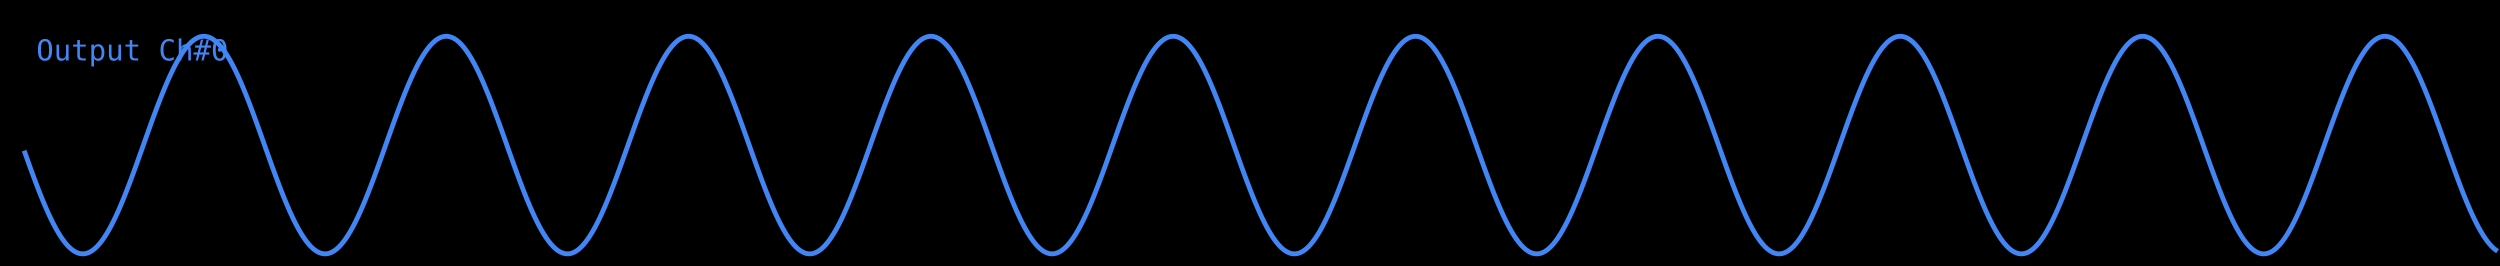
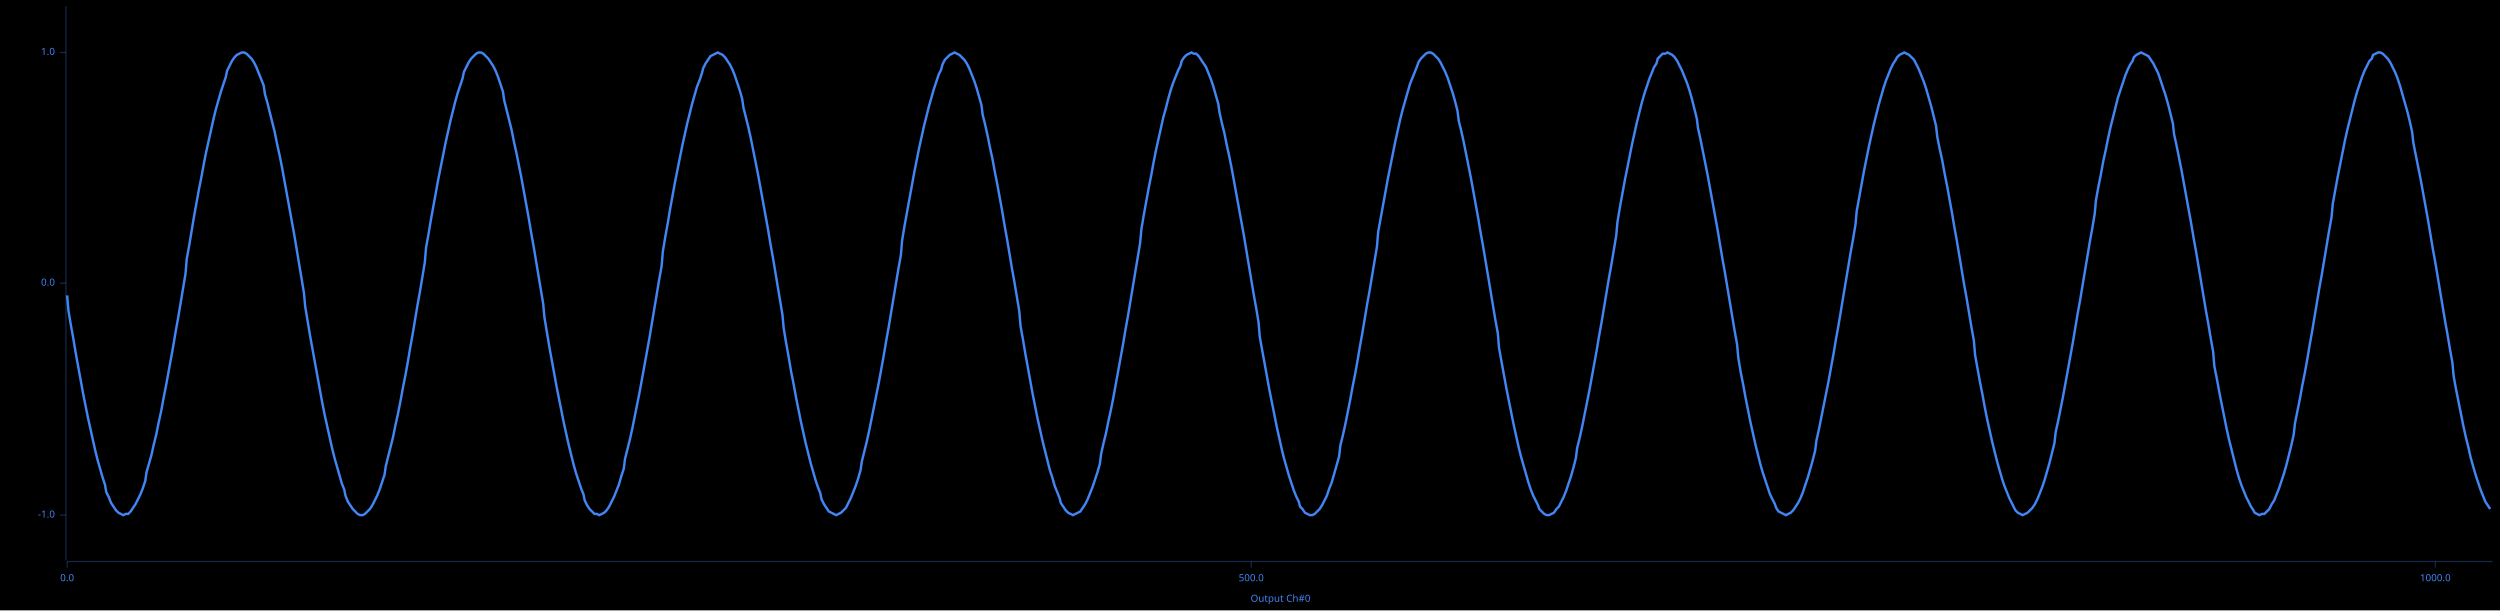
- <svg xmlns="http://www.w3.org/2000/svg" viewBox="-10 -10 1034 110" preserveAspectRatio="none">
-   <rect x="-10" y="-10" width="1044" height="120" fill="black" />
-   <path d="M 0.000,52.315 L 1.000,55.126 L 2.000,57.916 L 3.000,60.676 L 4.000,63.394 L 5.000,66.059 L 6.000,68.661 L 7.000,71.190 L 8.000,73.635 L 9.000,75.988 L 10.000,78.238 L 11.000,80.378 L 12.000,82.398 L 13.000,84.291 L 14.000,86.049 L 15.000,87.666 L 16.000,89.134 L 17.000,90.449 L 18.000,91.605 L 19.000,92.598 L 20.000,93.423 L 21.000,94.077 L 22.000,94.559 L 23.000,94.865 L 24.000,94.995 L 25.000,94.949 L 26.000,94.725 L 27.000,94.326 L 28.000,93.753 L 29.000,93.008 L 30.000,92.094 L 31.000,91.015 L 32.000,89.774 L 33.000,88.378 L 34.000,86.830 L 35.000,85.138 L 36.000,83.308 L 37.000,81.346 L 38.000,79.262 L 39.000,77.063 L 40.000,74.757 L 41.000,72.355 L 42.000,69.864 L 43.000,67.295 L 44.000,64.659 L 45.000,61.964 L 46.000,59.223 L 47.000,56.446 L 48.000,53.643 L 49.000,50.826 L 50.000,48.005 L 51.000,45.193 L 52.000,42.399 L 53.000,39.636 L 54.000,36.913 L 55.000,34.241 L 56.000,31.631 L 57.000,29.094 L 58.000,26.638 L 59.000,24.275 L 60.000,22.012 L 61.000,19.859 L 62.000,17.825 L 63.000,15.918 L 64.000,14.144 L 65.000,12.511 L 66.000,11.025 L 67.000,9.692 L 68.000,8.518 L 69.000,7.507 L 70.000,6.662 L 71.000,5.988 L 72.000,5.487 L 73.000,5.161 L 74.000,5.011 L 75.000,5.037 L 76.000,5.241 L 77.000,5.620 L 78.000,6.173 L 79.000,6.899 L 80.000,7.794 L 81.000,8.855 L 82.000,10.077 L 83.000,11.456 L 84.000,12.987 L 85.000,14.663 L 86.000,16.478 L 87.000,18.425 L 88.000,20.495 L 89.000,22.682 L 90.000,24.976 L 91.000,27.368 L 92.000,29.849 L 93.000,32.409 L 94.000,35.039 L 95.000,37.727 L 96.000,40.464 L 97.000,43.237 L 98.000,46.038 L 99.000,48.854 L 100.000,51.674 L 101.000,54.488 L 102.000,57.285 L 103.000,60.052 L 104.000,62.781 L 105.000,65.459 L 106.000,68.076 L 107.000,70.622 L 108.000,73.087 L 109.000,75.462 L 110.000,77.736 L 111.000,79.902 L 112.000,81.950 L 113.000,83.872 L 114.000,85.662 L 115.000,87.311 L 116.000,88.814 L 117.000,90.164 L 118.000,91.357 L 119.000,92.387 L 120.000,93.250 L 121.000,93.944 L 122.000,94.465 L 123.000,94.811 L 124.000,94.981 L 125.000,94.975 L 126.000,94.792 L 127.000,94.432 L 128.000,93.899 L 129.000,93.192 L 130.000,92.317 L 131.000,91.274 L 132.000,90.070 L 133.000,88.708 L 134.000,87.195 L 135.000,85.535 L 136.000,83.735 L 137.000,81.803 L 138.000,79.746 L 139.000,77.572 L 140.000,75.290 L 141.000,72.908 L 142.000,70.437 L 143.000,67.885 L 144.000,65.263 L 145.000,62.581 L 146.000,59.850 L 147.000,57.079 L 148.000,54.281 L 149.000,51.466 L 150.000,48.646 L 151.000,45.831 L 152.000,43.032 L 153.000,40.260 L 154.000,37.527 L 155.000,34.843 L 156.000,32.218 L 157.000,29.663 L 158.000,27.188 L 159.000,24.803 L 160.000,22.517 L 161.000,20.338 L 162.000,18.277 L 163.000,16.339 L 164.000,14.535 L 165.000,12.869 L 166.000,11.349 L 167.000,9.981 L 168.000,8.771 L 169.000,7.722 L 170.000,6.839 L 171.000,6.126 L 172.000,5.586 L 173.000,5.220 L 174.000,5.029 L 175.000,5.016 L 176.000,5.179 L 177.000,5.518 L 178.000,6.032 L 179.000,6.719 L 180.000,7.576 L 181.000,8.599 L 182.000,9.785 L 183.000,11.129 L 184.000,12.626 L 185.000,14.270 L 186.000,16.054 L 187.000,17.971 L 188.000,20.014 L 189.000,22.175 L 190.000,24.446 L 191.000,26.817 L 192.000,29.278 L 193.000,31.822 L 194.000,34.436 L 195.000,37.112 L 196.000,39.838 L 197.000,42.605 L 198.000,45.400 L 199.000,48.213 L 200.000,51.034 L 201.000,53.850 L 202.000,56.652 L 203.000,59.427 L 204.000,62.165 L 205.000,64.855 L 206.000,67.487 L 207.000,70.050 L 208.000,72.535 L 209.000,74.931 L 210.000,77.229 L 211.000,79.420 L 212.000,81.495 L 213.000,83.447 L 214.000,85.268 L 215.000,86.949 L 216.000,88.486 L 217.000,89.871 L 218.000,91.100 L 219.000,92.167 L 220.000,93.069 L 221.000,93.801 L 222.000,94.362 L 223.000,94.748 L 224.000,94.958 L 225.000,94.992 L 226.000,94.849 L 227.000,94.529 L 228.000,94.035 L 229.000,93.368 L 230.000,92.530 L 231.000,91.525 L 232.000,90.358 L 233.000,89.031 L 234.000,87.551 L 235.000,85.924 L 236.000,84.156 L 237.000,82.253 L 238.000,80.224 L 239.000,78.076 L 240.000,75.817 L 241.000,73.458 L 242.000,71.006 L 243.000,68.471 L 244.000,65.864 L 245.000,63.195 L 246.000,60.474 L 247.000,57.711 L 248.000,54.919 L 249.000,52.107 L 250.000,49.287 L 251.000,46.469 L 252.000,43.666 L 253.000,40.887 L 254.000,38.144 L 255.000,35.448 L 256.000,32.809 L 257.000,30.237 L 258.000,27.743 L 259.000,25.337 L 260.000,23.027 L 261.000,20.823 L 262.000,18.734 L 263.000,16.768 L 264.000,14.933 L 265.000,13.235 L 266.000,11.681 L 267.000,10.278 L 268.000,9.032 L 269.000,7.946 L 270.000,7.025 L 271.000,6.273 L 272.000,5.693 L 273.000,5.287 L 274.000,5.057 L 275.000,5.003 L 276.000,5.126 L 277.000,5.426 L 278.000,5.900 L 279.000,6.548 L 280.000,7.366 L 281.000,8.352 L 282.000,9.502 L 283.000,10.810 L 284.000,12.273 L 285.000,13.884 L 286.000,15.637 L 287.000,17.524 L 288.000,19.540 L 289.000,21.675 L 290.000,23.921 L 291.000,26.270 L 292.000,28.711 L 293.000,31.237 L 294.000,33.836 L 295.000,36.499 L 296.000,39.215 L 297.000,41.973 L 298.000,44.763 L 299.000,47.573 L 300.000,50.393 L 301.000,53.211 L 302.000,56.017 L 303.000,58.799 L 304.000,61.547 L 305.000,64.249 L 306.000,66.895 L 307.000,69.475 L 308.000,71.978 L 309.000,74.395 L 310.000,76.716 L 311.000,78.932 L 312.000,81.034 L 313.000,83.015 L 314.000,84.866 L 315.000,86.580 L 316.000,88.150 L 317.000,89.570 L 318.000,90.835 L 319.000,91.939 L 320.000,92.879 L 321.000,93.650 L 322.000,94.250 L 323.000,94.676 L 324.000,94.926 L 325.000,95.000 L 326.000,94.897 L 327.000,94.617 L 328.000,94.163 L 329.000,93.535 L 330.000,92.735 L 331.000,91.768 L 332.000,90.637 L 333.000,89.346 L 334.000,87.901 L 335.000,86.307 L 336.000,84.570 L 337.000,82.697 L 338.000,80.696 L 339.000,78.574 L 340.000,76.340 L 341.000,74.002 L 342.000,71.570 L 343.000,69.054 L 344.000,66.462 L 345.000,63.806 L 346.000,61.096 L 347.000,58.342 L 348.000,55.555 L 349.000,52.747 L 350.000,49.927 L 351.000,47.108 L 352.000,44.301 L 353.000,41.515 L 354.000,38.763 L 355.000,36.056 L 356.000,33.403 L 357.000,30.815 L 358.000,28.302 L 359.000,25.875 L 360.000,23.543 L 361.000,21.314 L 362.000,19.198 L 363.000,17.204 L 364.000,15.338 L 365.000,13.608 L 366.000,12.021 L 367.000,10.584 L 368.000,9.301 L 369.000,8.178 L 370.000,7.220 L 371.000,6.429 L 372.000,5.810 L 373.000,5.364 L 374.000,5.094 L 375.000,5.000 L 376.000,5.083 L 377.000,5.342 L 378.000,5.777 L 379.000,6.386 L 380.000,7.166 L 381.000,8.114 L 382.000,9.227 L 383.000,10.499 L 384.000,11.928 L 385.000,13.505 L 386.000,15.226 L 387.000,17.084 L 388.000,19.071 L 389.000,21.180 L 390.000,23.401 L 391.000,25.727 L 392.000,28.149 L 393.000,30.656 L 394.000,33.240 L 395.000,35.889 L 396.000,38.594 L 397.000,41.343 L 398.000,44.127 L 399.000,46.934 L 400.000,49.752 L 401.000,52.572 L 402.000,55.381 L 403.000,58.170 L 404.000,60.926 L 405.000,63.639 L 406.000,66.299 L 407.000,68.895 L 408.000,71.416 L 409.000,73.854 L 410.000,76.198 L 411.000,78.438 L 412.000,80.567 L 413.000,82.576 L 414.000,84.457 L 415.000,86.203 L 416.000,87.806 L 417.000,89.261 L 418.000,90.561 L 419.000,91.703 L 420.000,92.680 L 421.000,93.490 L 422.000,94.129 L 423.000,94.594 L 424.000,94.884 L 425.000,94.998 L 426.000,94.936 L 427.000,94.696 L 428.000,94.281 L 429.000,93.692 L 430.000,92.932 L 431.000,92.002 L 432.000,90.908 L 433.000,89.653 L 434.000,88.242 L 435.000,86.681 L 436.000,84.976 L 437.000,83.134 L 438.000,81.161 L 439.000,79.066 L 440.000,76.857 L 441.000,74.542 L 442.000,72.131 L 443.000,69.632 L 444.000,67.057 L 445.000,64.415 L 446.000,61.716 L 447.000,58.971 L 448.000,56.191 L 449.000,53.386 L 450.000,50.568 L 451.000,47.748 L 452.000,44.937 L 453.000,42.146 L 454.000,39.385 L 455.000,36.666 L 456.000,34.000 L 457.000,31.396 L 458.000,28.866 L 459.000,26.419 L 460.000,24.064 L 461.000,21.811 L 462.000,19.669 L 463.000,17.646 L 464.000,15.750 L 465.000,13.989 L 466.000,12.369 L 467.000,10.897 L 468.000,9.578 L 469.000,8.419 L 470.000,7.423 L 471.000,6.594 L 472.000,5.935 L 473.000,5.450 L 474.000,5.140 L 475.000,5.006 L 476.000,5.049 L 477.000,5.268 L 478.000,5.663 L 479.000,6.232 L 480.000,6.974 L 481.000,7.884 L 482.000,8.960 L 483.000,10.196 L 484.000,11.590 L 485.000,13.134 L 486.000,14.823 L 487.000,16.650 L 488.000,18.609 L 489.000,20.690 L 490.000,22.887 L 491.000,25.190 L 492.000,27.591 L 493.000,30.080 L 494.000,32.647 L 495.000,35.282 L 496.000,37.975 L 497.000,40.716 L 498.000,43.492 L 499.000,46.295 L 500.000,49.112 L 501.000,51.932 L 502.000,54.745 L 503.000,57.539 L 504.000,60.303 L 505.000,63.028 L 506.000,65.700 L 507.000,68.312 L 508.000,70.851 L 509.000,73.308 L 510.000,75.674 L 511.000,77.939 L 512.000,80.094 L 513.000,82.131 L 514.000,84.042 L 515.000,85.819 L 516.000,87.455 L 517.000,88.944 L 518.000,90.280 L 519.000,91.458 L 520.000,92.473 L 521.000,93.321 L 522.000,93.999 L 523.000,94.504 L 524.000,94.834 L 525.000,94.988 L 526.000,94.965 L 527.000,94.766 L 528.000,94.391 L 529.000,93.841 L 530.000,93.119 L 531.000,92.228 L 532.000,91.171 L 533.000,89.952 L 534.000,88.576 L 535.000,87.049 L 536.000,85.376 L 537.000,83.564 L 538.000,81.620 L 539.000,79.552 L 540.000,77.368 L 541.000,75.076 L 542.000,72.686 L 543.000,70.207 L 544.000,67.648 L 545.000,65.020 L 546.000,62.333 L 547.000,59.598 L 548.000,56.825 L 549.000,54.025 L 550.000,51.209 L 551.000,48.388 L 552.000,45.574 L 553.000,42.777 L 554.000,40.009 L 555.000,37.280 L 556.000,34.600 L 557.000,31.982 L 558.000,29.434 L 559.000,26.967 L 560.000,24.590 L 561.000,22.313 L 562.000,20.145 L 563.000,18.094 L 564.000,16.169 L 565.000,14.376 L 566.000,12.724 L 567.000,11.218 L 568.000,9.864 L 569.000,8.668 L 570.000,7.634 L 571.000,6.767 L 572.000,6.070 L 573.000,5.545 L 574.000,5.195 L 575.000,5.021 L 576.000,5.023 L 577.000,5.203 L 578.000,5.558 L 579.000,6.088 L 580.000,6.790 L 581.000,7.662 L 582.000,8.701 L 583.000,9.902 L 584.000,11.260 L 585.000,12.770 L 586.000,14.427 L 587.000,16.224 L 588.000,18.153 L 589.000,20.207 L 590.000,22.378 L 591.000,24.658 L 592.000,27.038 L 593.000,29.507 L 594.000,32.058 L 595.000,34.678 L 596.000,37.359 L 597.000,40.089 L 598.000,42.859 L 599.000,45.656 L 600.000,48.471 L 601.000,51.292 L 602.000,54.107 L 603.000,56.906 L 604.000,59.679 L 605.000,62.413 L 606.000,65.098 L 607.000,67.724 L 608.000,70.281 L 609.000,72.758 L 610.000,75.145 L 611.000,77.434 L 612.000,79.614 L 613.000,81.679 L 614.000,83.619 L 615.000,85.427 L 616.000,87.096 L 617.000,88.619 L 618.000,89.990 L 619.000,91.204 L 620.000,92.257 L 621.000,93.143 L 622.000,93.860 L 623.000,94.404 L 624.000,94.774 L 625.000,94.969 L 626.000,94.986 L 627.000,94.827 L 628.000,94.491 L 629.000,93.981 L 630.000,93.298 L 631.000,92.445 L 632.000,91.426 L 633.000,90.243 L 634.000,88.902 L 635.000,87.409 L 636.000,85.768 L 637.000,83.987 L 638.000,82.073 L 639.000,80.032 L 640.000,77.874 L 641.000,75.606 L 642.000,73.237 L 643.000,70.778 L 644.000,68.236 L 645.000,65.623 L 646.000,62.948 L 647.000,60.223 L 648.000,57.457 L 649.000,54.663 L 650.000,51.849 L 651.000,49.029 L 652.000,46.212 L 653.000,43.411 L 654.000,40.635 L 655.000,37.896 L 656.000,35.204 L 657.000,32.571 L 658.000,30.006 L 659.000,27.519 L 660.000,25.121 L 661.000,22.821 L 662.000,20.628 L 663.000,18.549 L 664.000,16.595 L 665.000,14.772 L 666.000,13.087 L 667.000,11.547 L 668.000,10.158 L 669.000,8.926 L 670.000,7.855 L 671.000,6.949 L 672.000,6.213 L 673.000,5.649 L 674.000,5.259 L 675.000,5.045 L 676.000,5.007 L 677.000,5.146 L 678.000,5.462 L 679.000,5.952 L 680.000,6.616 L 681.000,7.450 L 682.000,8.451 L 683.000,9.615 L 684.000,10.938 L 685.000,12.414 L 686.000,14.038 L 687.000,15.804 L 688.000,17.703 L 689.000,19.730 L 690.000,21.875 L 691.000,24.131 L 692.000,26.489 L 693.000,28.939 L 694.000,31.472 L 695.000,34.077 L 696.000,36.745 L 697.000,39.466 L 698.000,42.227 L 699.000,45.019 L 700.000,47.831 L 701.000,50.651 L 702.000,53.469 L 703.000,56.273 L 704.000,59.052 L 705.000,61.796 L 706.000,64.493 L 707.000,67.134 L 708.000,69.707 L 709.000,72.203 L 710.000,74.611 L 711.000,76.923 L 712.000,79.129 L 713.000,81.221 L 714.000,83.190 L 715.000,85.028 L 716.000,86.729 L 717.000,88.286 L 718.000,89.692 L 719.000,90.943 L 720.000,92.032 L 721.000,92.956 L 722.000,93.712 L 723.000,94.296 L 724.000,94.706 L 725.000,94.940 L 726.000,94.998 L 727.000,94.878 L 728.000,94.583 L 729.000,94.112 L 730.000,93.468 L 731.000,92.654 L 732.000,91.672 L 733.000,90.526 L 734.000,89.220 L 735.000,87.761 L 736.000,86.154 L 737.000,84.404 L 738.000,82.519 L 739.000,80.507 L 740.000,78.374 L 741.000,76.130 L 742.000,73.784 L 743.000,71.344 L 744.000,68.820 L 745.000,66.222 L 746.000,63.561 L 747.000,60.846 L 748.000,58.088 L 749.000,55.299 L 750.000,52.489 L 751.000,49.670 L 752.000,46.851 L 753.000,44.045 L 754.000,41.262 L 755.000,38.514 L 756.000,35.811 L 757.000,33.163 L 758.000,30.582 L 759.000,28.077 L 760.000,25.658 L 761.000,23.334 L 762.000,21.116 L 763.000,19.011 L 764.000,17.028 L 765.000,15.174 L 766.000,13.457 L 767.000,11.883 L 768.000,10.460 L 769.000,9.192 L 770.000,8.084 L 771.000,7.140 L 772.000,6.365 L 773.000,5.762 L 774.000,5.332 L 775.000,5.078 L 776.000,5.000 L 777.000,5.099 L 778.000,5.375 L 779.000,5.826 L 780.000,6.450 L 781.000,7.245 L 782.000,8.209 L 783.000,9.336 L 784.000,10.624 L 785.000,12.066 L 786.000,13.657 L 787.000,15.391 L 788.000,17.260 L 789.000,19.259 L 790.000,21.378 L 791.000,23.610 L 792.000,25.945 L 793.000,28.375 L 794.000,30.890 L 795.000,33.480 L 796.000,36.134 L 797.000,38.844 L 798.000,41.597 L 799.000,44.383 L 800.000,47.191 L 801.000,50.010 L 802.000,52.829 L 803.000,55.637 L 804.000,58.423 L 805.000,61.176 L 806.000,63.885 L 807.000,66.539 L 808.000,69.129 L 809.000,71.643 L 810.000,74.072 L 811.000,76.407 L 812.000,78.638 L 813.000,80.756 L 814.000,82.754 L 815.000,84.622 L 816.000,86.355 L 817.000,87.945 L 818.000,89.386 L 819.000,90.673 L 820.000,91.799 L 821.000,92.761 L 822.000,93.555 L 823.000,94.178 L 824.000,94.628 L 825.000,94.902 L 826.000,95.000 L 827.000,94.921 L 828.000,94.666 L 829.000,94.235 L 830.000,93.630 L 831.000,92.854 L 832.000,91.909 L 833.000,90.800 L 834.000,89.531 L 835.000,88.106 L 836.000,86.531 L 837.000,84.814 L 838.000,82.959 L 839.000,80.975 L 840.000,78.869 L 841.000,76.649 L 842.000,74.325 L 843.000,71.906 L 844.000,69.400 L 845.000,66.818 L 846.000,64.170 L 847.000,61.467 L 848.000,58.718 L 849.000,55.935 L 850.000,53.129 L 851.000,50.310 L 852.000,47.491 L 853.000,44.681 L 854.000,41.892 L 855.000,39.135 L 856.000,36.420 L 857.000,33.759 L 858.000,31.162 L 859.000,28.639 L 860.000,26.199 L 861.000,23.853 L 862.000,21.610 L 863.000,19.479 L 864.000,17.467 L 865.000,15.583 L 866.000,13.835 L 867.000,12.228 L 868.000,10.770 L 869.000,9.466 L 870.000,8.321 L 871.000,7.340 L 872.000,6.526 L 873.000,5.884 L 874.000,5.414 L 875.000,5.120 L 876.000,5.002 L 877.000,5.061 L 878.000,5.297 L 879.000,5.708 L 880.000,6.293 L 881.000,7.050 L 882.000,7.975 L 883.000,9.066 L 884.000,10.317 L 885.000,11.725 L 886.000,13.283 L 887.000,14.985 L 888.000,16.824 L 889.000,18.794 L 890.000,20.886 L 891.000,23.093 L 892.000,25.406 L 893.000,27.815 L 894.000,30.312 L 895.000,32.885 L 896.000,35.526 L 897.000,38.224 L 898.000,40.968 L 899.000,43.748 L 900.000,46.552 L 901.000,49.369 L 902.000,52.190 L 903.000,55.001 L 904.000,57.793 L 905.000,60.554 L 906.000,63.274 L 907.000,65.942 L 908.000,68.547 L 909.000,71.079 L 910.000,73.528 L 911.000,75.885 L 912.000,78.141 L 913.000,80.285 L 914.000,82.311 L 915.000,84.210 L 916.000,85.974 L 917.000,87.597 L 918.000,89.072 L 919.000,90.394 L 920.000,91.557 L 921.000,92.557 L 922.000,93.390 L 923.000,94.052 L 924.000,94.541 L 925.000,94.855 L 926.000,94.993 L 927.000,94.954 L 928.000,94.739 L 929.000,94.348 L 930.000,93.782 L 931.000,93.045 L 932.000,92.138 L 933.000,91.066 L 934.000,89.833 L 935.000,88.443 L 936.000,86.902 L 937.000,85.216 L 938.000,83.392 L 939.000,81.436 L 940.000,79.357 L 941.000,77.163 L 942.000,74.862 L 943.000,72.463 L 944.000,69.976 L 945.000,67.411 L 946.000,64.777 L 947.000,62.085 L 948.000,59.346 L 949.000,56.570 L 950.000,53.768 L 951.000,50.951 L 952.000,48.131 L 953.000,45.318 L 954.000,42.523 L 955.000,39.758 L 956.000,37.032 L 957.000,34.358 L 958.000,31.746 L 959.000,29.205 L 960.000,26.745 L 961.000,24.378 L 962.000,22.110 L 963.000,19.953 L 964.000,17.913 L 965.000,16.000 L 966.000,14.220 L 967.000,12.580 L 968.000,11.088 L 969.000,9.748 L 970.000,8.567 L 971.000,7.548 L 972.000,6.696 L 973.000,6.015 L 974.000,5.506 L 975.000,5.172 L 976.000,5.014 L 977.000,5.032 L 978.000,5.228 L 979.000,5.599 L 980.000,6.145 L 981.000,6.863 L 982.000,7.750 L 983.000,8.804 L 984.000,10.019 L 985.000,11.392 L 986.000,12.916 L 987.000,14.586 L 988.000,16.394 L 989.000,18.335 L 990.000,20.401 L 991.000,22.582 L 992.000,24.872 L 993.000,27.260 L 994.000,29.737 L 995.000,32.294 L 996.000,34.921 L 997.000,37.607 L 998.000,40.341 L 999.000,43.114 L 1000.000,45.913 L 1001.000,48.729 L 1002.000,51.549 L 1003.000,54.364 L 1004.000,57.161 L 1005.000,59.930 L 1006.000,62.660 L 1007.000,65.341 L 1008.000,67.961 L 1009.000,70.511 L 1010.000,72.980 L 1011.000,75.358 L 1012.000,77.637 L 1013.000,79.808 L 1014.000,81.862 L 1015.000,83.790 L 1016.000,85.585 L 1017.000,87.241 L 1018.000,88.750 L 1019.000,90.108 L 1020.000,91.307 L 1021.000,92.345 L 1022.000,93.216 L 1023.000,93.917 " fill="none" stroke="#4285F4" stroke-width="2.000" />
-   <text x="5" y="15" font-family="monospace" font-size="12" fill="#4285F4">Output Ch#0</text>
+ <svg xmlns="http://www.w3.org/2000/svg" width="2048" height="500" viewBox="0 0 2048 500">
+   <rect x="0" y="0" width="2048" height="500" opacity="1" fill="#000000" stroke="none" />
+   <text x="1049" y="495" dy="-0.5ex" text-anchor="middle" font-family="sans-serif" font-size="8.065" opacity="1" fill="#4285F4">
+ Output Ch#0
+ </text>
+   <polyline fill="none" opacity="0.3" stroke="#4285F4" stroke-width="1" points="54,5 54,459 " />
+   <text x="45" y="422" dy="0.5ex" text-anchor="end" font-family="sans-serif" font-size="8.065" opacity="1" fill="#4285F4">
+ -1.0
+ </text>
+   <polyline fill="none" opacity="0.3" stroke="#4285F4" stroke-width="1" points="49,422 54,422 " />
+   <text x="45" y="232" dy="0.5ex" text-anchor="end" font-family="sans-serif" font-size="8.065" opacity="1" fill="#4285F4">
+ 0.0
+ </text>
+   <polyline fill="none" opacity="0.3" stroke="#4285F4" stroke-width="1" points="49,232 54,232 " />
+   <text x="45" y="43" dy="0.5ex" text-anchor="end" font-family="sans-serif" font-size="8.065" opacity="1" fill="#4285F4">
+ 1.0
+ </text>
+   <polyline fill="none" opacity="0.3" stroke="#4285F4" stroke-width="1" points="49,43 54,43 " />
+   <polyline fill="none" opacity="0.3" stroke="#4285F4" stroke-width="1" points="55,460 2042,460 " />
+   <text x="55" y="470" dy="0.76em" text-anchor="middle" font-family="sans-serif" font-size="8.065" opacity="1" fill="#4285F4">
+ 0.0
+ </text>
+   <polyline fill="none" opacity="0.3" stroke="#4285F4" stroke-width="1" points="55,460 55,465 " />
+   <text x="1025" y="470" dy="0.76em" text-anchor="middle" font-family="sans-serif" font-size="8.065" opacity="1" fill="#4285F4">
+ 500.0
+ </text>
+   <polyline fill="none" opacity="0.3" stroke="#4285F4" stroke-width="1" points="1025,460 1025,465 " />
+   <text x="1995" y="470" dy="0.76em" text-anchor="middle" font-family="sans-serif" font-size="8.065" opacity="1" fill="#4285F4">
+ 1000.0
+ </text>
+   <polyline fill="none" opacity="0.3" stroke="#4285F4" stroke-width="1" points="1995,460 1995,465 " />
+   <polyline fill="none" opacity="1" stroke="#4285F4" stroke-width="2" points="55,242 56,254 58,266 60,277 62,289 64,300 66,311 68,322 70,332 72,342 74,351 76,360 78,369 80,377 82,384 84,391 86,397 87,403 89,407 91,412 93,415 95,418 97,420 99,421 101,422 103,421 105,421 107,419 109,416 111,413 113,409 115,405 117,400 119,394 120,387 122,380 124,373 126,364 128,356 130,346 132,337 134,326 136,316 138,305 140,294 142,283 144,271 146,260 148,248 150,236 152,224 153,212 155,201 157,189 159,177 161,166 163,155 165,145 167,134 169,124 171,115 173,106 175,97 177,89 179,82 181,75 183,69 185,63 186,58 188,54 190,50 192,47 194,45 196,44 198,43 200,43 202,44 204,46 206,48 208,51 210,55 212,60 214,65 216,70 217,77 219,84 221,92 223,100 225,108 227,118 229,127 231,137 233,148 235,159 237,170 239,181 241,192 243,204 245,216 247,228 249,240 250,251 252,263 254,275 256,286 258,297 260,308 262,319 264,330 266,340 268,349 270,358 272,367 274,375 276,382 278,389 280,396 282,401 283,406 285,411 287,414 289,417 291,419 293,421 295,422 297,422 299,421 301,419 303,417 305,414 307,410 309,406 311,401 313,395 315,389 316,382 318,374 320,366 322,358 324,348 326,339 328,329 330,318 332,308 334,297 336,285 338,274 340,262 342,250 344,239 346,227 348,215 349,203 351,192 353,180 355,169 357,158 359,147 361,137 363,127 365,117 367,108 369,99 371,91 373,83 375,76 377,70 379,64 380,59 382,55 384,51 386,48 388,46 390,44 392,43 394,43 396,44 398,46 400,48 402,51 404,54 406,58 408,63 410,69 412,75 413,82 415,90 417,98 419,106 421,116 423,125 425,135 427,145 429,156 431,167 433,178 435,190 437,201 439,213 441,225 443,237 445,249 446,260 448,272 450,284 452,295 454,306 456,317 458,327 460,337 462,347 464,356 466,365 468,373 470,381 472,388 474,394 476,400 478,405 479,410 481,414 483,417 485,419 487,421 489,421 491,422 493,421 495,420 497,418 499,415 501,411 503,407 505,402 507,397 509,390 511,384 512,376 514,368 516,360 518,351 520,341 522,331 524,321 526,310 528,299 530,288 532,277 534,265 536,253 538,241 540,229 542,218 543,206 545,194 547,183 549,171 551,160 553,149 555,139 557,129 559,119 561,110 563,101 565,93 567,85 569,78 571,71 573,66 575,60 576,56 578,52 580,49 582,46 584,45 586,44 588,43 590,44 592,45 594,47 596,50 598,53 600,57 602,62 604,68 606,74 608,81 609,88 611,96 613,104 615,113 617,123 619,133 621,143 623,154 625,165 627,176 629,187 631,199 633,210 635,222 637,234 639,246 641,258 642,269 644,281 646,292 648,304 650,314 652,325 654,335 656,345 658,354 660,363 662,371 664,379 666,386 668,393 670,399 672,404 673,409 675,413 677,416 679,419 681,420 683,421 685,422 687,421 689,420 691,418 693,416 695,412 697,408 699,403 701,398 703,392 705,385 706,378 708,370 710,362 712,353 714,343 716,333 718,323 720,313 722,302 724,291 726,279 728,268 730,256 732,244 734,232 736,220 738,209 739,197 741,185 743,174 745,163 747,152 749,141 751,131 753,121 755,112 757,103 759,95 761,87 763,80 765,73 767,67 769,61 771,57 772,53 774,49 776,47 778,45 780,44 782,43 784,44 786,45 788,47 790,49 792,52 794,56 796,61 798,66 800,72 802,79 804,86 805,94 807,102 809,111 811,121 813,130 815,141 817,151 819,162 821,173 823,185 825,196 827,208 829,220 831,231 833,243 835,255 836,267 838,278 840,290 842,301 844,312 846,323 848,333 850,343 852,352 854,361 856,369 858,377 860,385 862,391 864,398 866,403 868,408 869,412 871,415 873,418 875,420 877,421 879,422 881,421 883,420 885,419 887,416 889,413 891,409 893,404 895,399 897,393 899,387 901,380 902,372 904,363 906,355 908,345 910,336 912,326 914,315 916,304 918,293 920,282 922,270 924,259 926,247 928,235 930,223 932,211 934,199 935,188 937,176 939,165 941,154 943,144 945,133 947,123 949,114 951,105 953,96 955,89 957,81 959,74 961,68 963,63 965,58 967,54 968,50 970,47 972,45 974,44 976,43 978,44 980,44 982,46 984,49 986,52 988,55 990,60 992,65 994,71 996,78 998,85 999,92 1001,101 1003,109 1005,119 1007,128 1009,138 1011,149 1013,160 1015,171 1017,182 1019,193 1021,205 1023,217 1025,229 1027,241 1029,252 1031,264 1032,276 1034,287 1036,298 1038,309 1040,320 1042,330 1044,340 1046,350 1048,359 1050,368 1052,376 1054,383 1056,390 1058,396 1060,402 1062,407 1064,411 1065,415 1067,417 1069,420 1071,421 1073,422 1075,422 1077,421 1079,419 1081,417 1083,414 1085,410 1087,406 1089,400 1091,395 1093,388 1095,381 1097,374 1098,365 1100,357 1102,348 1104,338 1106,328 1108,317 1110,307 1112,296 1114,284 1116,273 1118,261 1120,249 1122,238 1124,226 1126,214 1128,202 1129,190 1131,179 1133,168 1135,157 1137,146 1139,136 1141,126 1143,116 1145,107 1147,98 1149,90 1151,83 1153,76 1155,69 1157,64 1159,59 1161,54 1162,51 1164,48 1166,46 1168,44 1170,43 1172,43 1174,44 1176,46 1178,48 1180,51 1182,55 1184,59 1186,64 1188,70 1190,76 1192,83 1194,91 1195,99 1197,107 1199,116 1201,126 1203,136 1205,146 1207,157 1209,168 1211,179 1213,191 1215,202 1217,214 1219,226 1221,238 1223,250 1225,262 1227,273 1228,285 1230,296 1232,307 1234,318 1236,328 1238,338 1240,348 1242,357 1244,366 1246,374 1248,381 1250,388 1252,395 1254,401 1256,406 1258,410 1260,414 1261,417 1263,419 1265,421 1267,422 1269,422 1271,421 1273,420 1275,417 1277,415 1279,411 1281,407 1283,402 1285,396 1287,390 1289,383 1291,375 1292,367 1294,359 1296,350 1298,340 1300,330 1302,320 1304,309 1306,298 1308,287 1310,275 1312,264 1314,252 1316,240 1318,228 1320,217 1322,205 1324,193 1325,182 1327,170 1329,159 1331,148 1333,138 1335,128 1337,118 1339,109 1341,100 1343,92 1345,84 1347,77 1349,71 1351,65 1353,60 1355,55 1357,52 1358,48 1360,46 1362,44 1364,44 1366,43 1368,44 1370,45 1372,47 1374,50 1376,54 1378,58 1380,63 1382,68 1384,74 1386,81 1388,89 1390,97 1391,105 1393,114 1395,124 1397,134 1399,144 1401,155 1403,166 1405,177 1407,188 1409,200 1411,212 1413,223 1415,235 1417,247 1419,259 1421,271 1423,282 1424,293 1426,305 1428,315 1430,326 1432,336 1434,346 1436,355 1438,364 1440,372 1442,380 1444,387 1446,393 1448,399 1450,405 1452,409 1454,413 1455,416 1457,419 1459,420 1461,421 1463,422 1465,421 1467,420 1469,418 1471,415 1473,412 1475,408 1477,403 1479,397 1481,391 1483,384 1485,377 1487,369 1488,361 1490,352 1492,342 1494,332 1496,322 1498,312 1500,301 1502,290 1504,278 1506,267 1508,255 1510,243 1512,231 1514,219 1516,207 1518,196 1520,184 1521,173 1523,162 1525,151 1527,140 1529,130 1531,120 1533,111 1535,102 1537,94 1539,86 1541,79 1543,72 1545,66 1547,61 1549,56 1551,52 1553,49 1554,47 1556,45 1558,44 1560,43 1562,44 1564,45 1566,47 1568,49 1570,53 1572,57 1574,62 1576,67 1578,73 1580,80 1582,87 1584,95 1586,103 1587,112 1589,122 1591,131 1593,142 1595,152 1597,163 1599,174 1601,186 1603,197 1605,209 1607,221 1609,233 1611,244 1613,256 1615,268 1617,279 1618,291 1620,302 1622,313 1624,323 1626,334 1628,344 1630,353 1632,362 1634,370 1636,378 1638,385 1640,392 1642,398 1644,403 1646,408 1648,412 1650,416 1651,418 1653,420 1655,421 1657,422 1659,421 1661,420 1663,418 1665,416 1667,413 1669,409 1671,404 1673,399 1675,393 1677,386 1679,379 1681,371 1683,363 1684,354 1686,345 1688,335 1690,325 1692,314 1694,303 1696,292 1698,281 1700,269 1702,257 1704,246 1706,234 1708,222 1710,210 1712,198 1714,187 1716,175 1717,164 1719,153 1721,143 1723,132 1725,123 1727,113 1729,104 1731,96 1733,88 1735,80 1737,74 1739,68 1741,62 1743,57 1745,53 1747,50 1748,47 1750,45 1752,44 1754,43 1756,44 1758,45 1760,46 1762,49 1764,52 1766,56 1768,60 1770,66 1772,72 1774,78 1776,85 1778,93 1780,101 1781,110 1783,119 1785,129 1787,139 1789,150 1791,161 1793,172 1795,183 1797,195 1799,206 1801,218 1803,230 1805,242 1807,254 1809,265 1811,277 1813,288 1814,300 1816,310 1818,321 1820,331 1822,341 1824,351 1826,360 1828,368 1830,376 1832,384 1834,391 1836,397 1838,402 1840,407 1842,411 1844,415 1846,418 1847,420 1849,421 1851,422 1853,421 1855,421 1857,419 1859,417 1861,413 1863,410 1865,405 1867,400 1869,394 1871,388 1873,381 1875,373 1877,365 1879,356 1880,347 1882,337 1884,327 1886,316 1888,306 1890,295 1892,283 1894,272 1896,260 1898,248 1900,236 1902,225 1904,213 1906,201 1908,189 1910,178 1911,167 1913,156 1915,145 1917,135 1919,125 1921,115 1923,106 1925,98 1927,90 1929,82 1931,75 1933,69 1935,63 1937,58 1939,54 1941,50 1943,48 1944,45 1946,44 1948,43 1950,43 1952,44 1954,46 1956,48 1958,51 1960,55 1962,59 1964,64 1966,70 1968,77 1970,84 1972,91 1974,99 1976,108 1977,117 1979,127 1981,137 1983,147 1985,158 1987,169 1989,180 1991,192 1993,204 1995,215 1997,227 1999,239 2001,251 2003,263 2005,274 2007,286 2009,297 2010,308 2012,319 2014,329 2016,339 2018,349 2020,358 2022,366 2024,375 2026,382 2028,389 2030,395 2032,401 2034,406 2036,411 2038,414 2040,417 " />
</svg>
